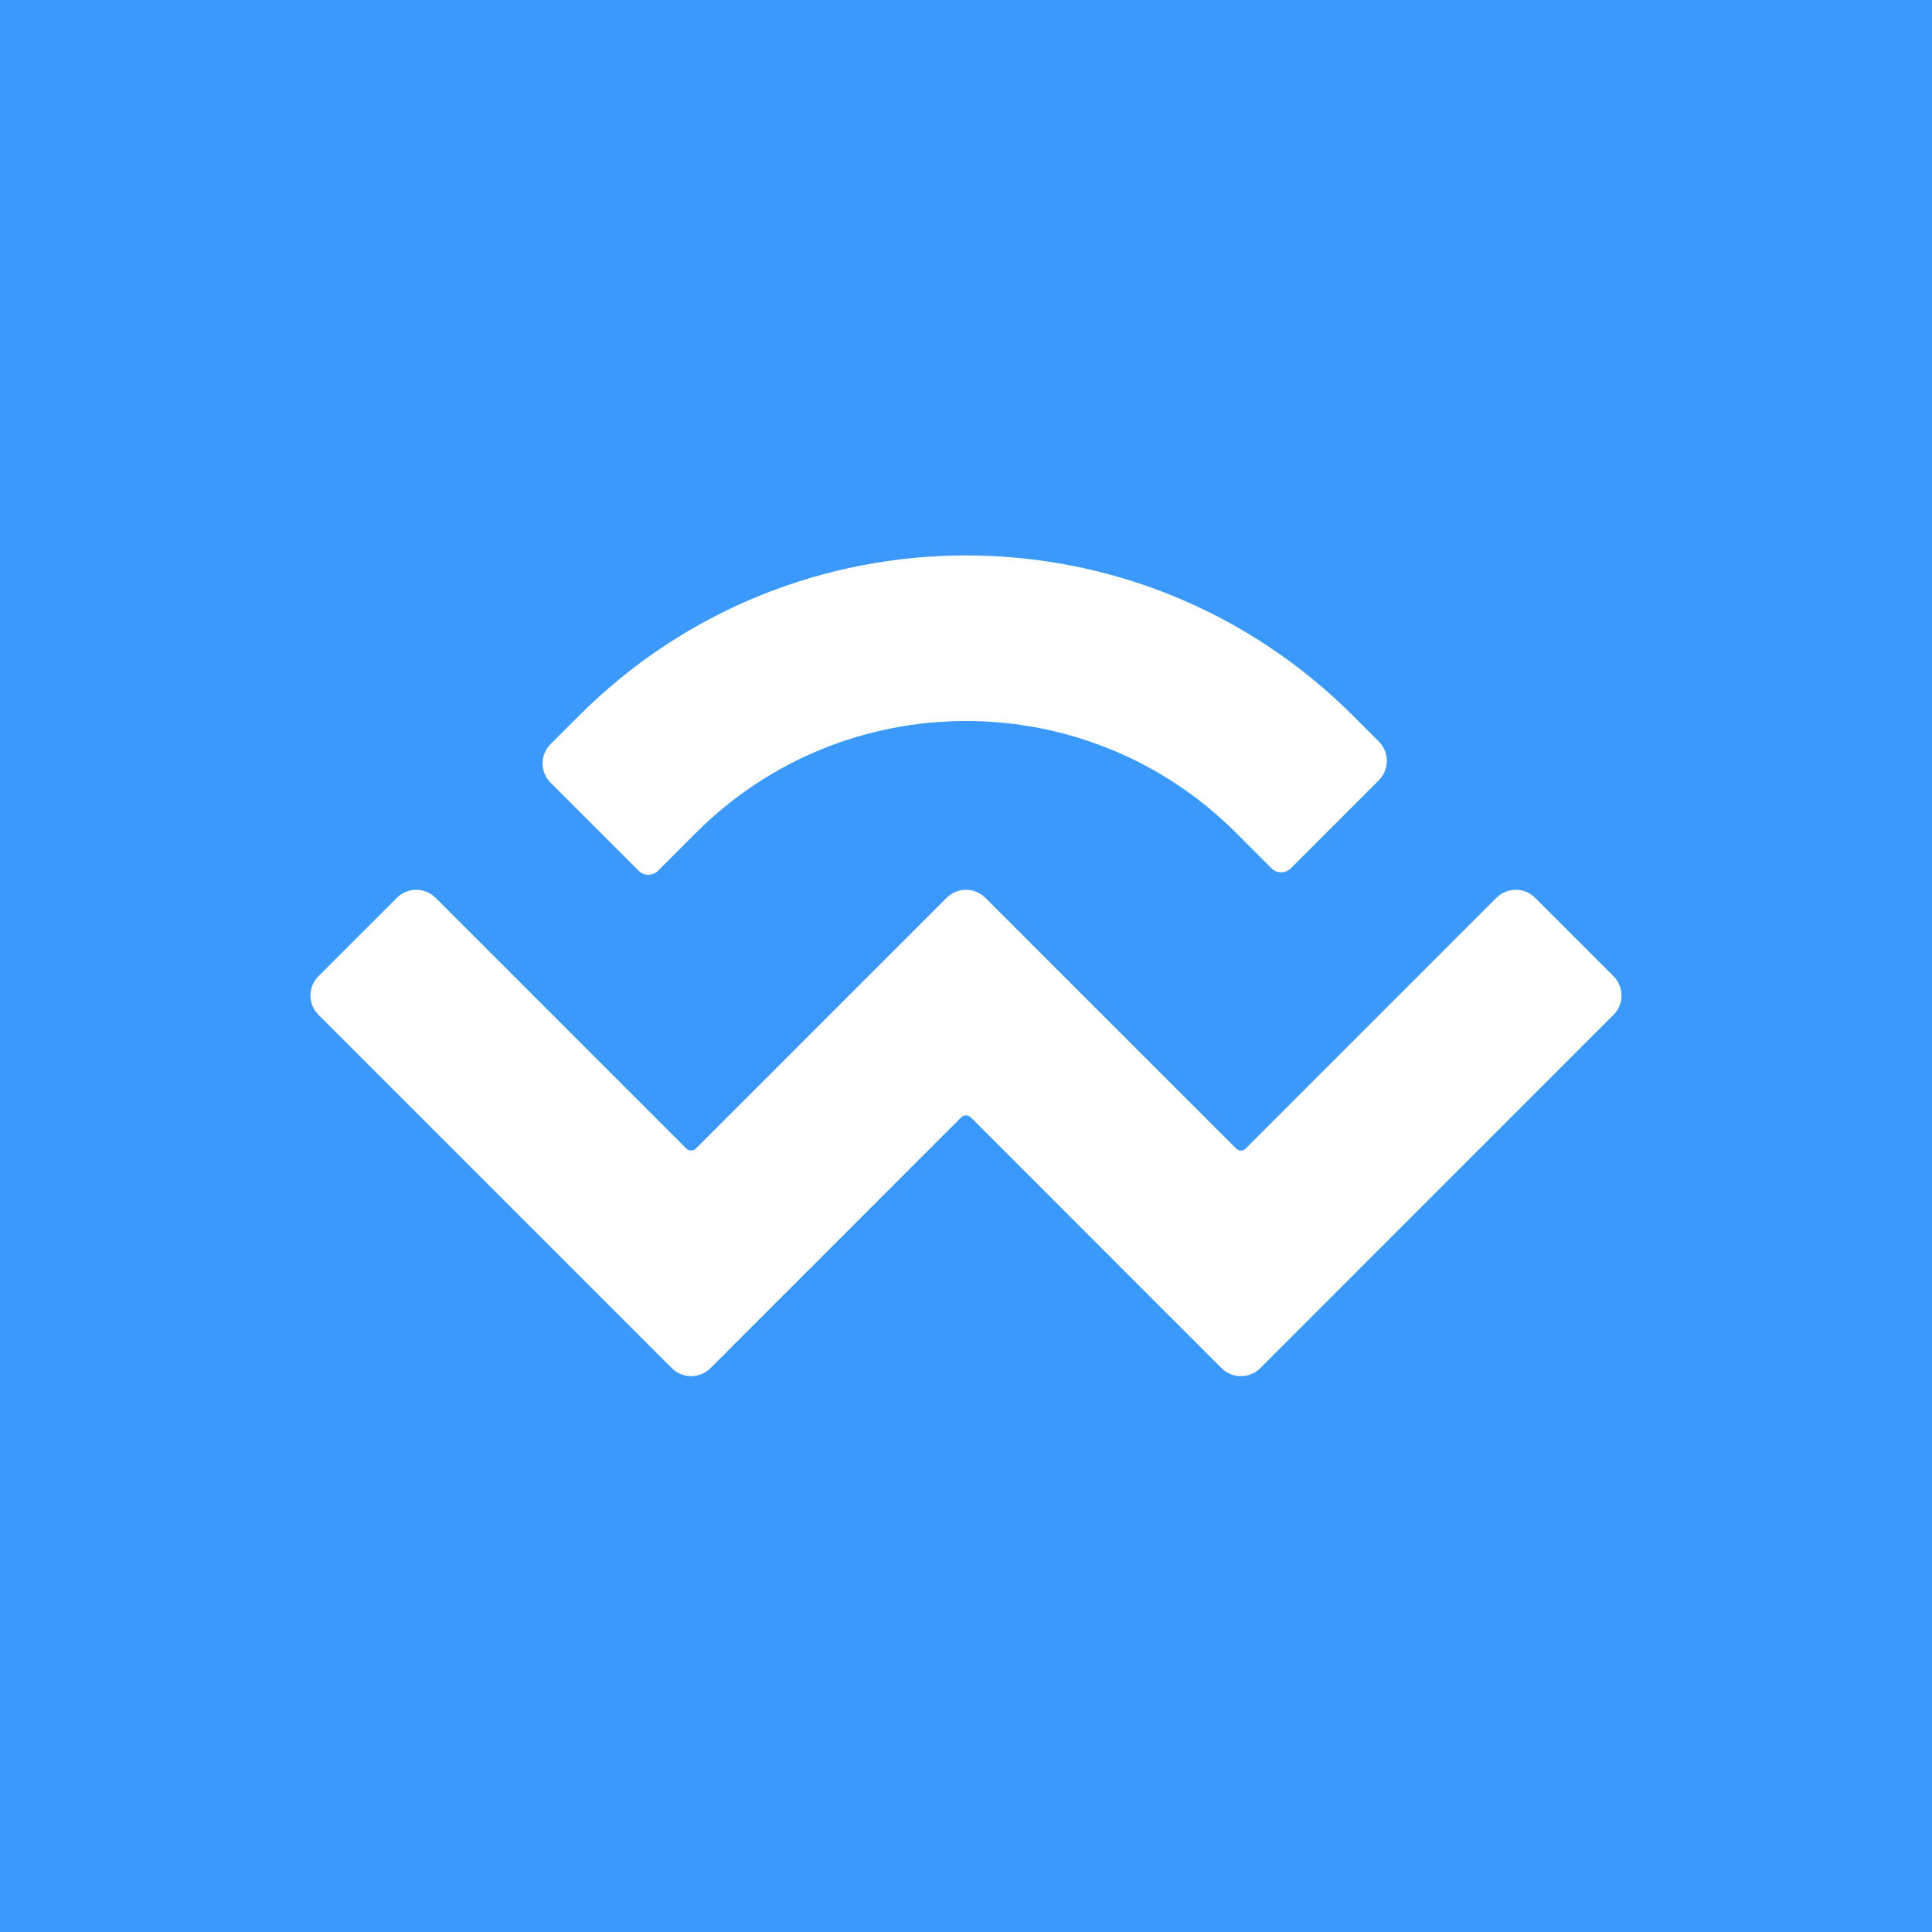
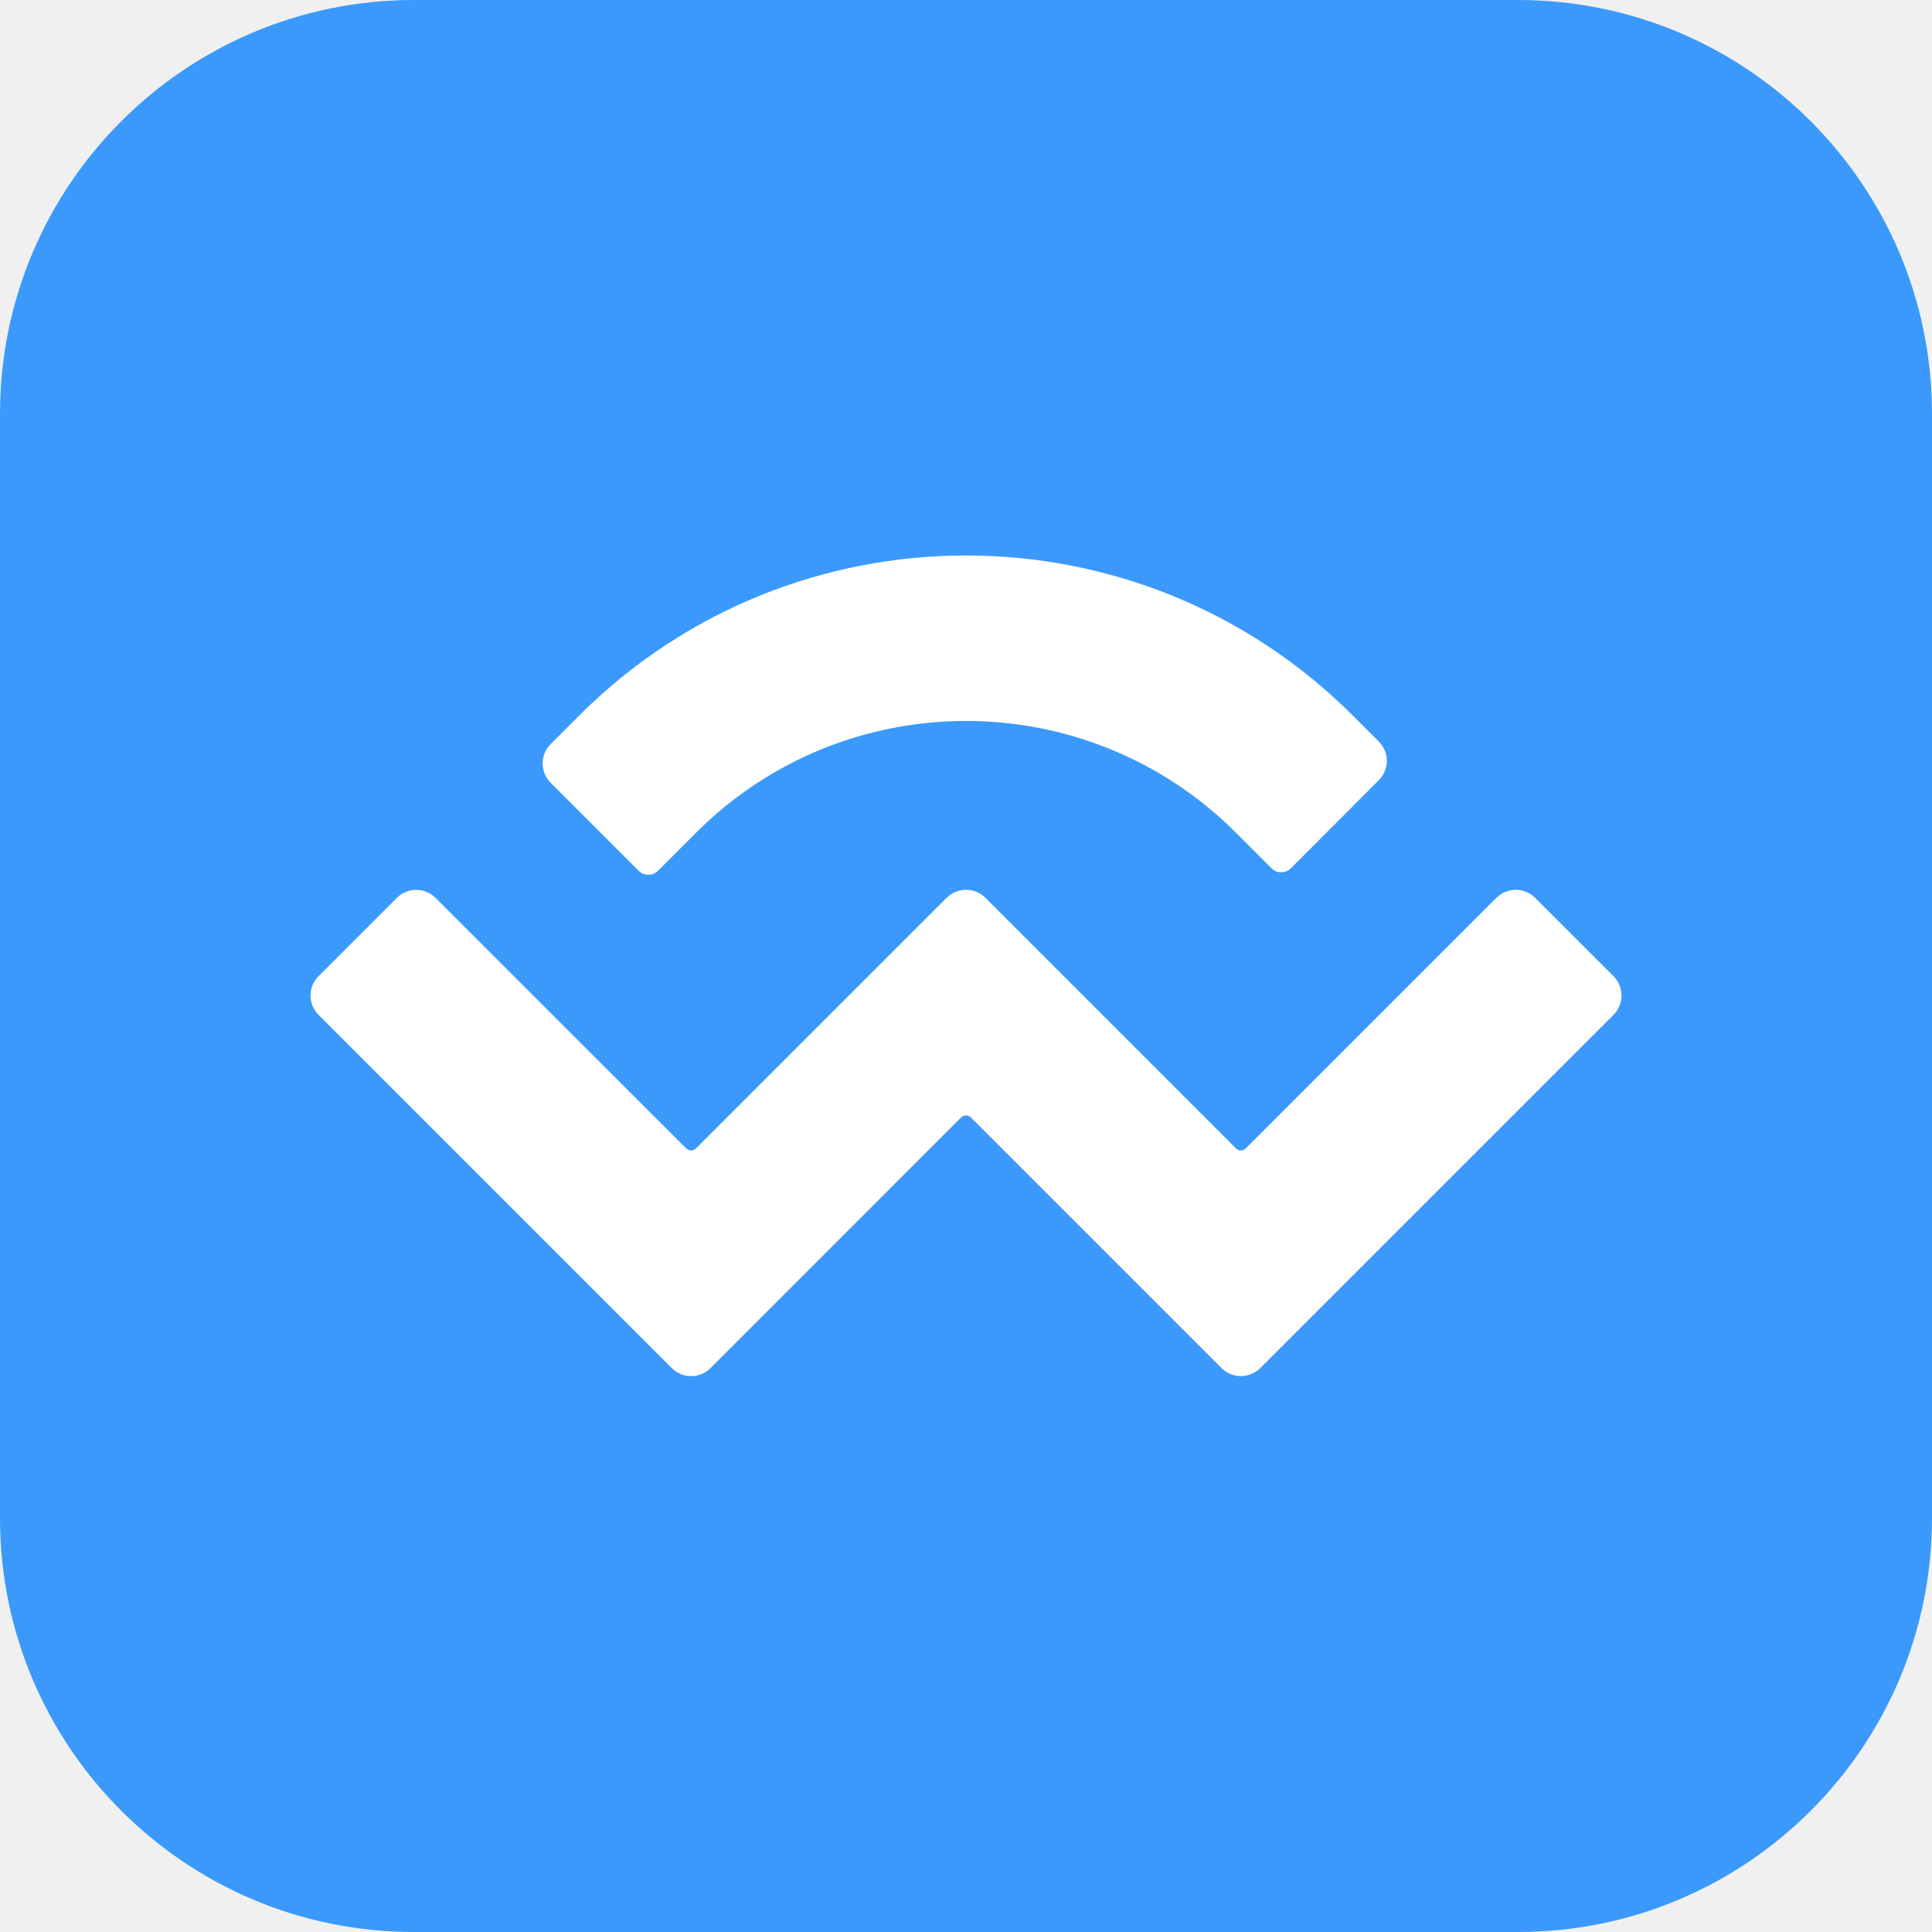
- <svg xmlns="http://www.w3.org/2000/svg" width="28" height="28" viewBox="0 0 28 28" fill="none">
-   <rect width="28" height="28" fill="#3B99FC" />
-   <path d="M8.39 10.374C11.488 7.275 16.512 7.275 19.61 10.374L19.983 10.747C20.138 10.902 20.138 11.153 19.983 11.308L18.708 12.584C18.63 12.661 18.505 12.661 18.427 12.584L17.914 12.07C15.752 9.909 12.248 9.909 10.086 12.07L9.537 12.62C9.459 12.697 9.334 12.697 9.256 12.62L7.98 11.344C7.825 11.189 7.825 10.938 7.98 10.783L8.39 10.374ZM22.248 13.012L23.384 14.147C23.539 14.302 23.539 14.553 23.384 14.708L18.265 19.828C18.11 19.983 17.858 19.983 17.703 19.828C17.703 19.828 17.703 19.828 17.703 19.828L14.07 16.194C14.031 16.156 13.969 16.156 13.93 16.194C13.93 16.194 13.93 16.194 13.93 16.194L10.297 19.828C10.142 19.983 9.891 19.983 9.736 19.828C9.736 19.828 9.736 19.828 9.736 19.828L4.616 14.708C4.461 14.553 4.461 14.302 4.616 14.147L5.752 13.012C5.906 12.857 6.158 12.857 6.313 13.012L9.946 16.645C9.985 16.684 10.047 16.684 10.086 16.645C10.086 16.645 10.086 16.645 10.086 16.645L13.719 13.012C13.874 12.857 14.126 12.857 14.28 13.012C14.28 13.012 14.28 13.012 14.28 13.012L17.914 16.645C17.953 16.684 18.015 16.684 18.054 16.645L21.687 13.012C21.842 12.857 22.094 12.857 22.248 13.012Z" fill="white" />
+ <svg xmlns="http://www.w3.org/2000/svg" fill="none" viewBox="0 0 28 28">
+   <g clip-path="url(#a)">
+     <path fill="#3B99FC" d="M28 0H0v28h28V0Z" />
+     <path fill="#fff" d="M8.39 10.374a7.934 7.934 0 0 1 11.22 0l.373.373a.397.397 0 0 1 0 .56l-1.275 1.277a.198.198 0 0 1-.28 0l-.514-.514a5.535 5.535 0 0 0-7.828 0l-.55.55a.198.198 0 0 1-.28 0L7.98 11.344a.397.397 0 0 1 0-.56l.41-.41Zm13.858 2.638 1.136 1.135a.397.397 0 0 1 0 .561l-5.12 5.12a.397.397 0 0 1-.56 0l-3.634-3.634a.1.1 0 0 0-.14 0l-3.633 3.634a.397.397 0 0 1-.561 0l-5.12-5.12a.397.397 0 0 1 0-.56l1.136-1.136a.397.397 0 0 1 .56 0l3.634 3.633a.1.1 0 0 0 .14 0l3.633-3.633a.397.397 0 0 1 .562 0l3.633 3.633a.1.1 0 0 0 .14 0l3.633-3.633a.397.397 0 0 1 .561 0Z" />
+   </g>
+   <defs>
+     <clipPath id="a">
+       <rect width="28" height="28" fill="#fff" rx="6" />
+     </clipPath>
+   </defs>
</svg>
